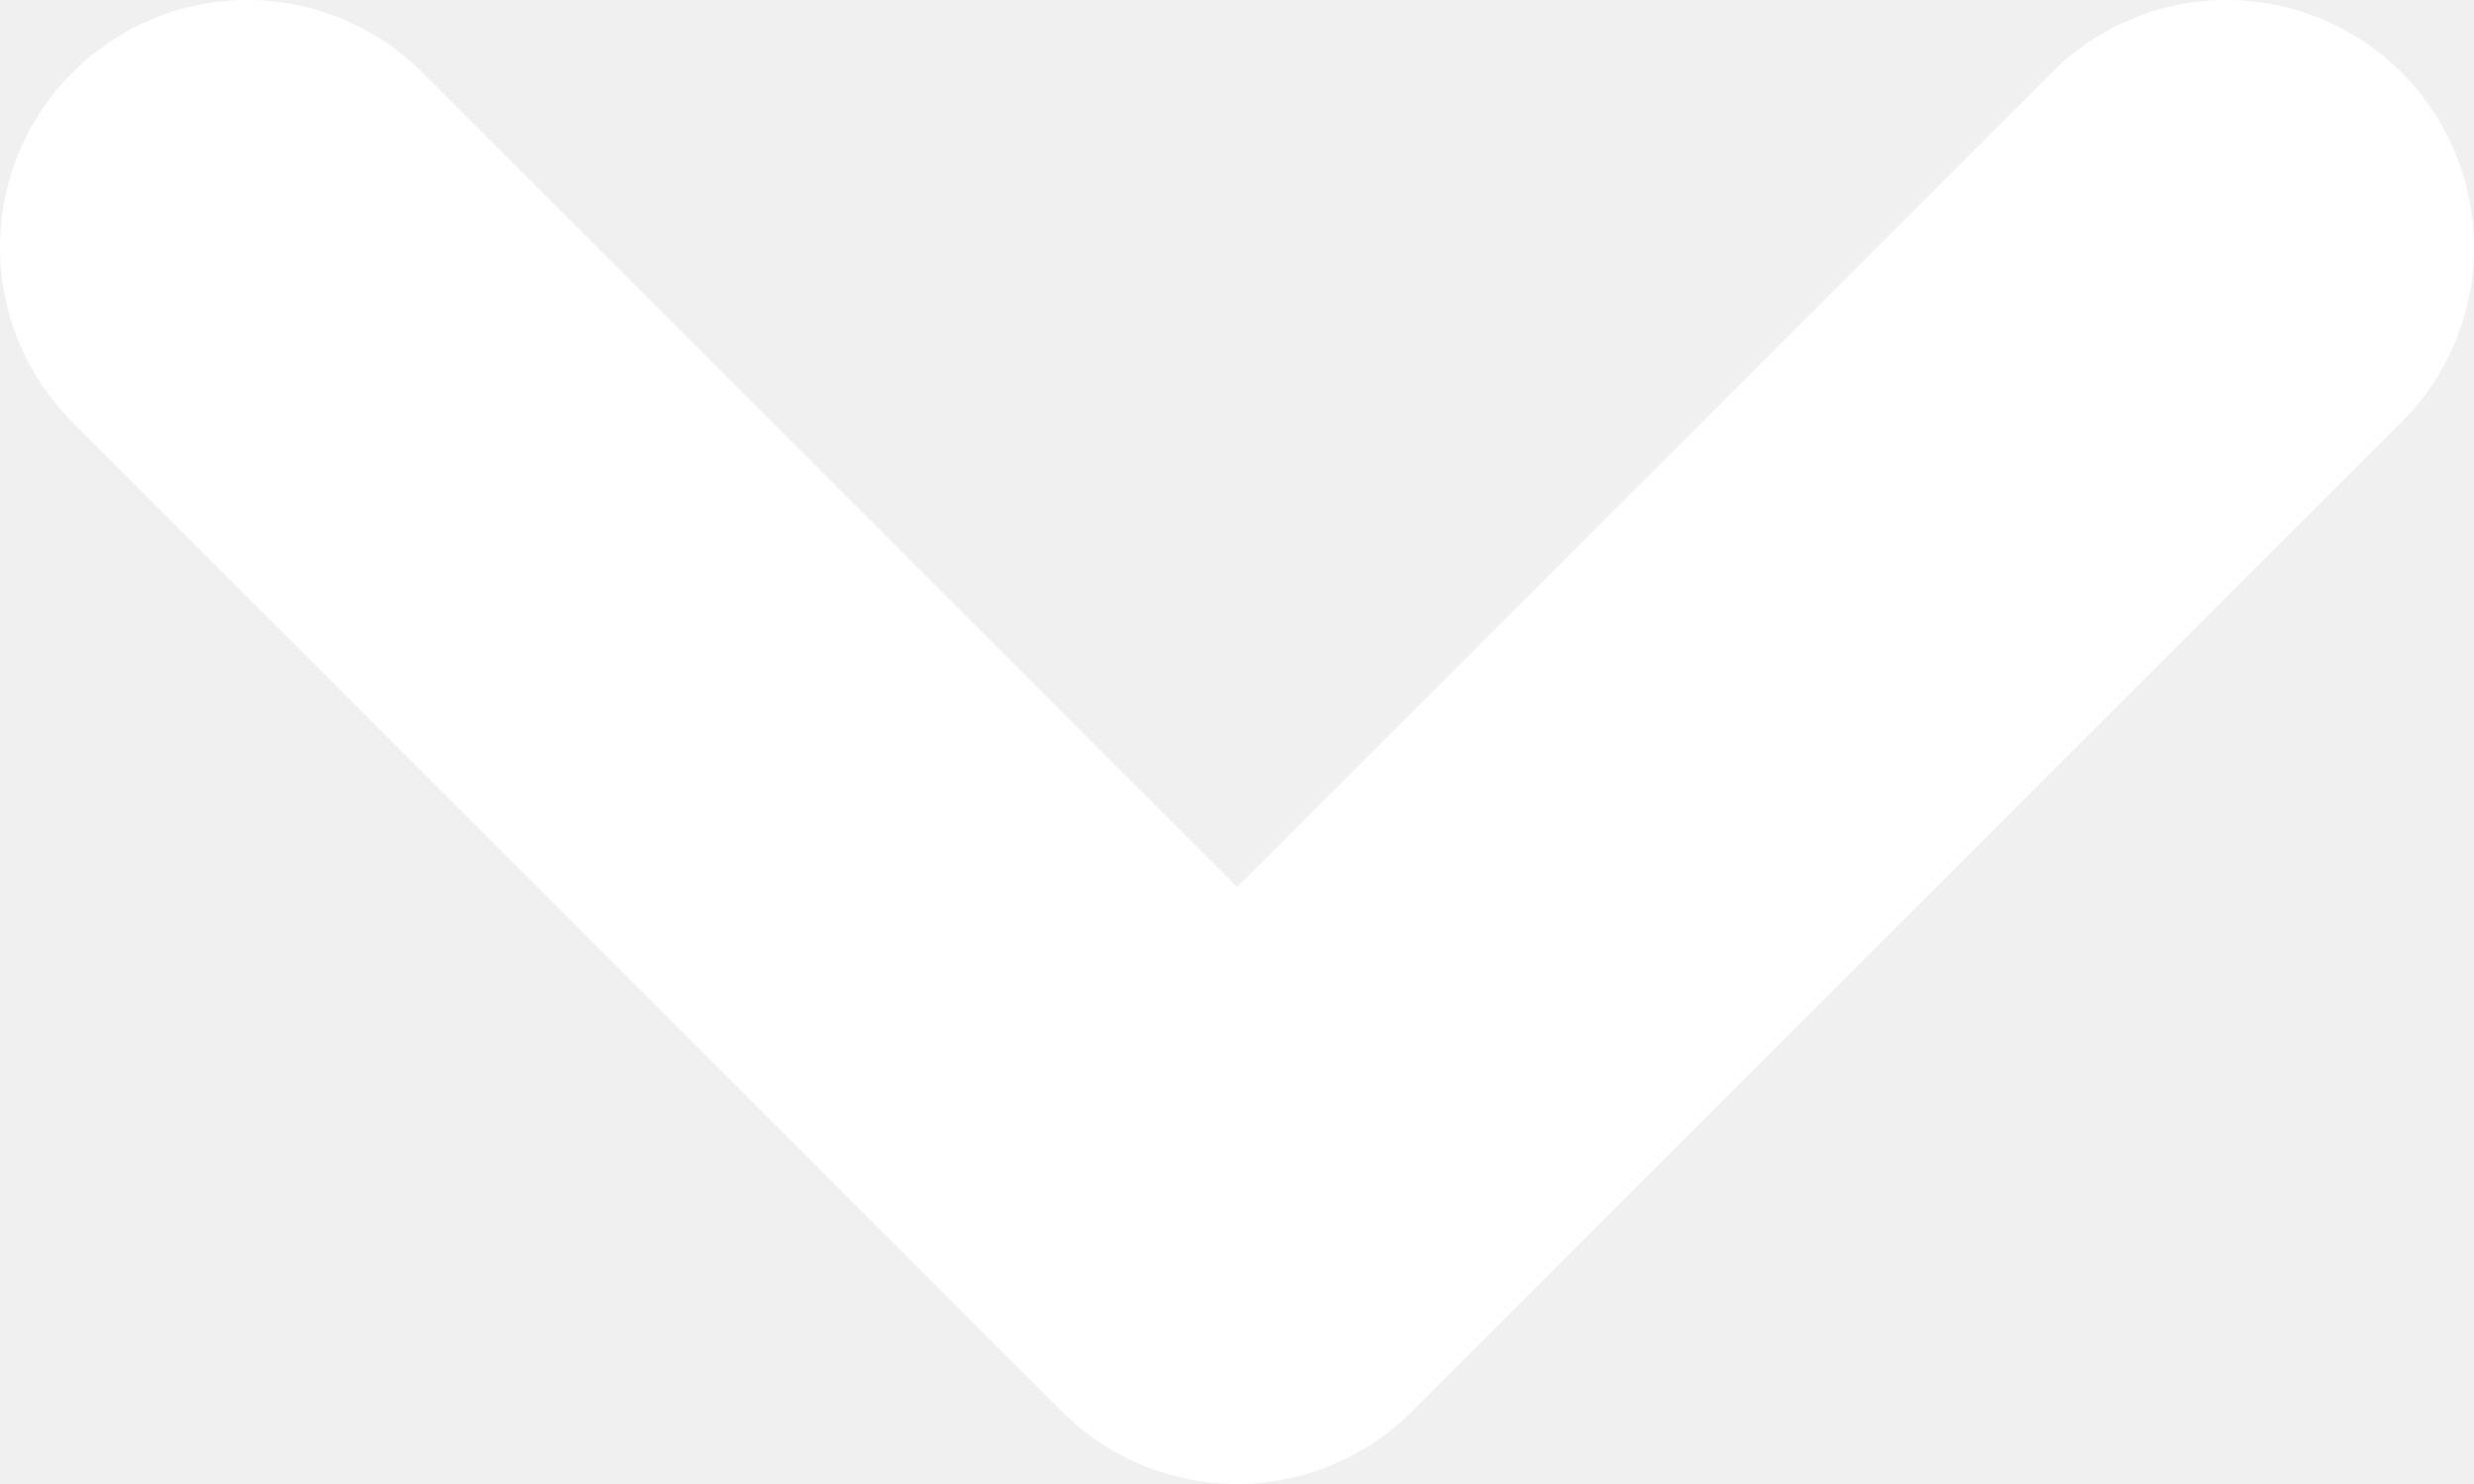
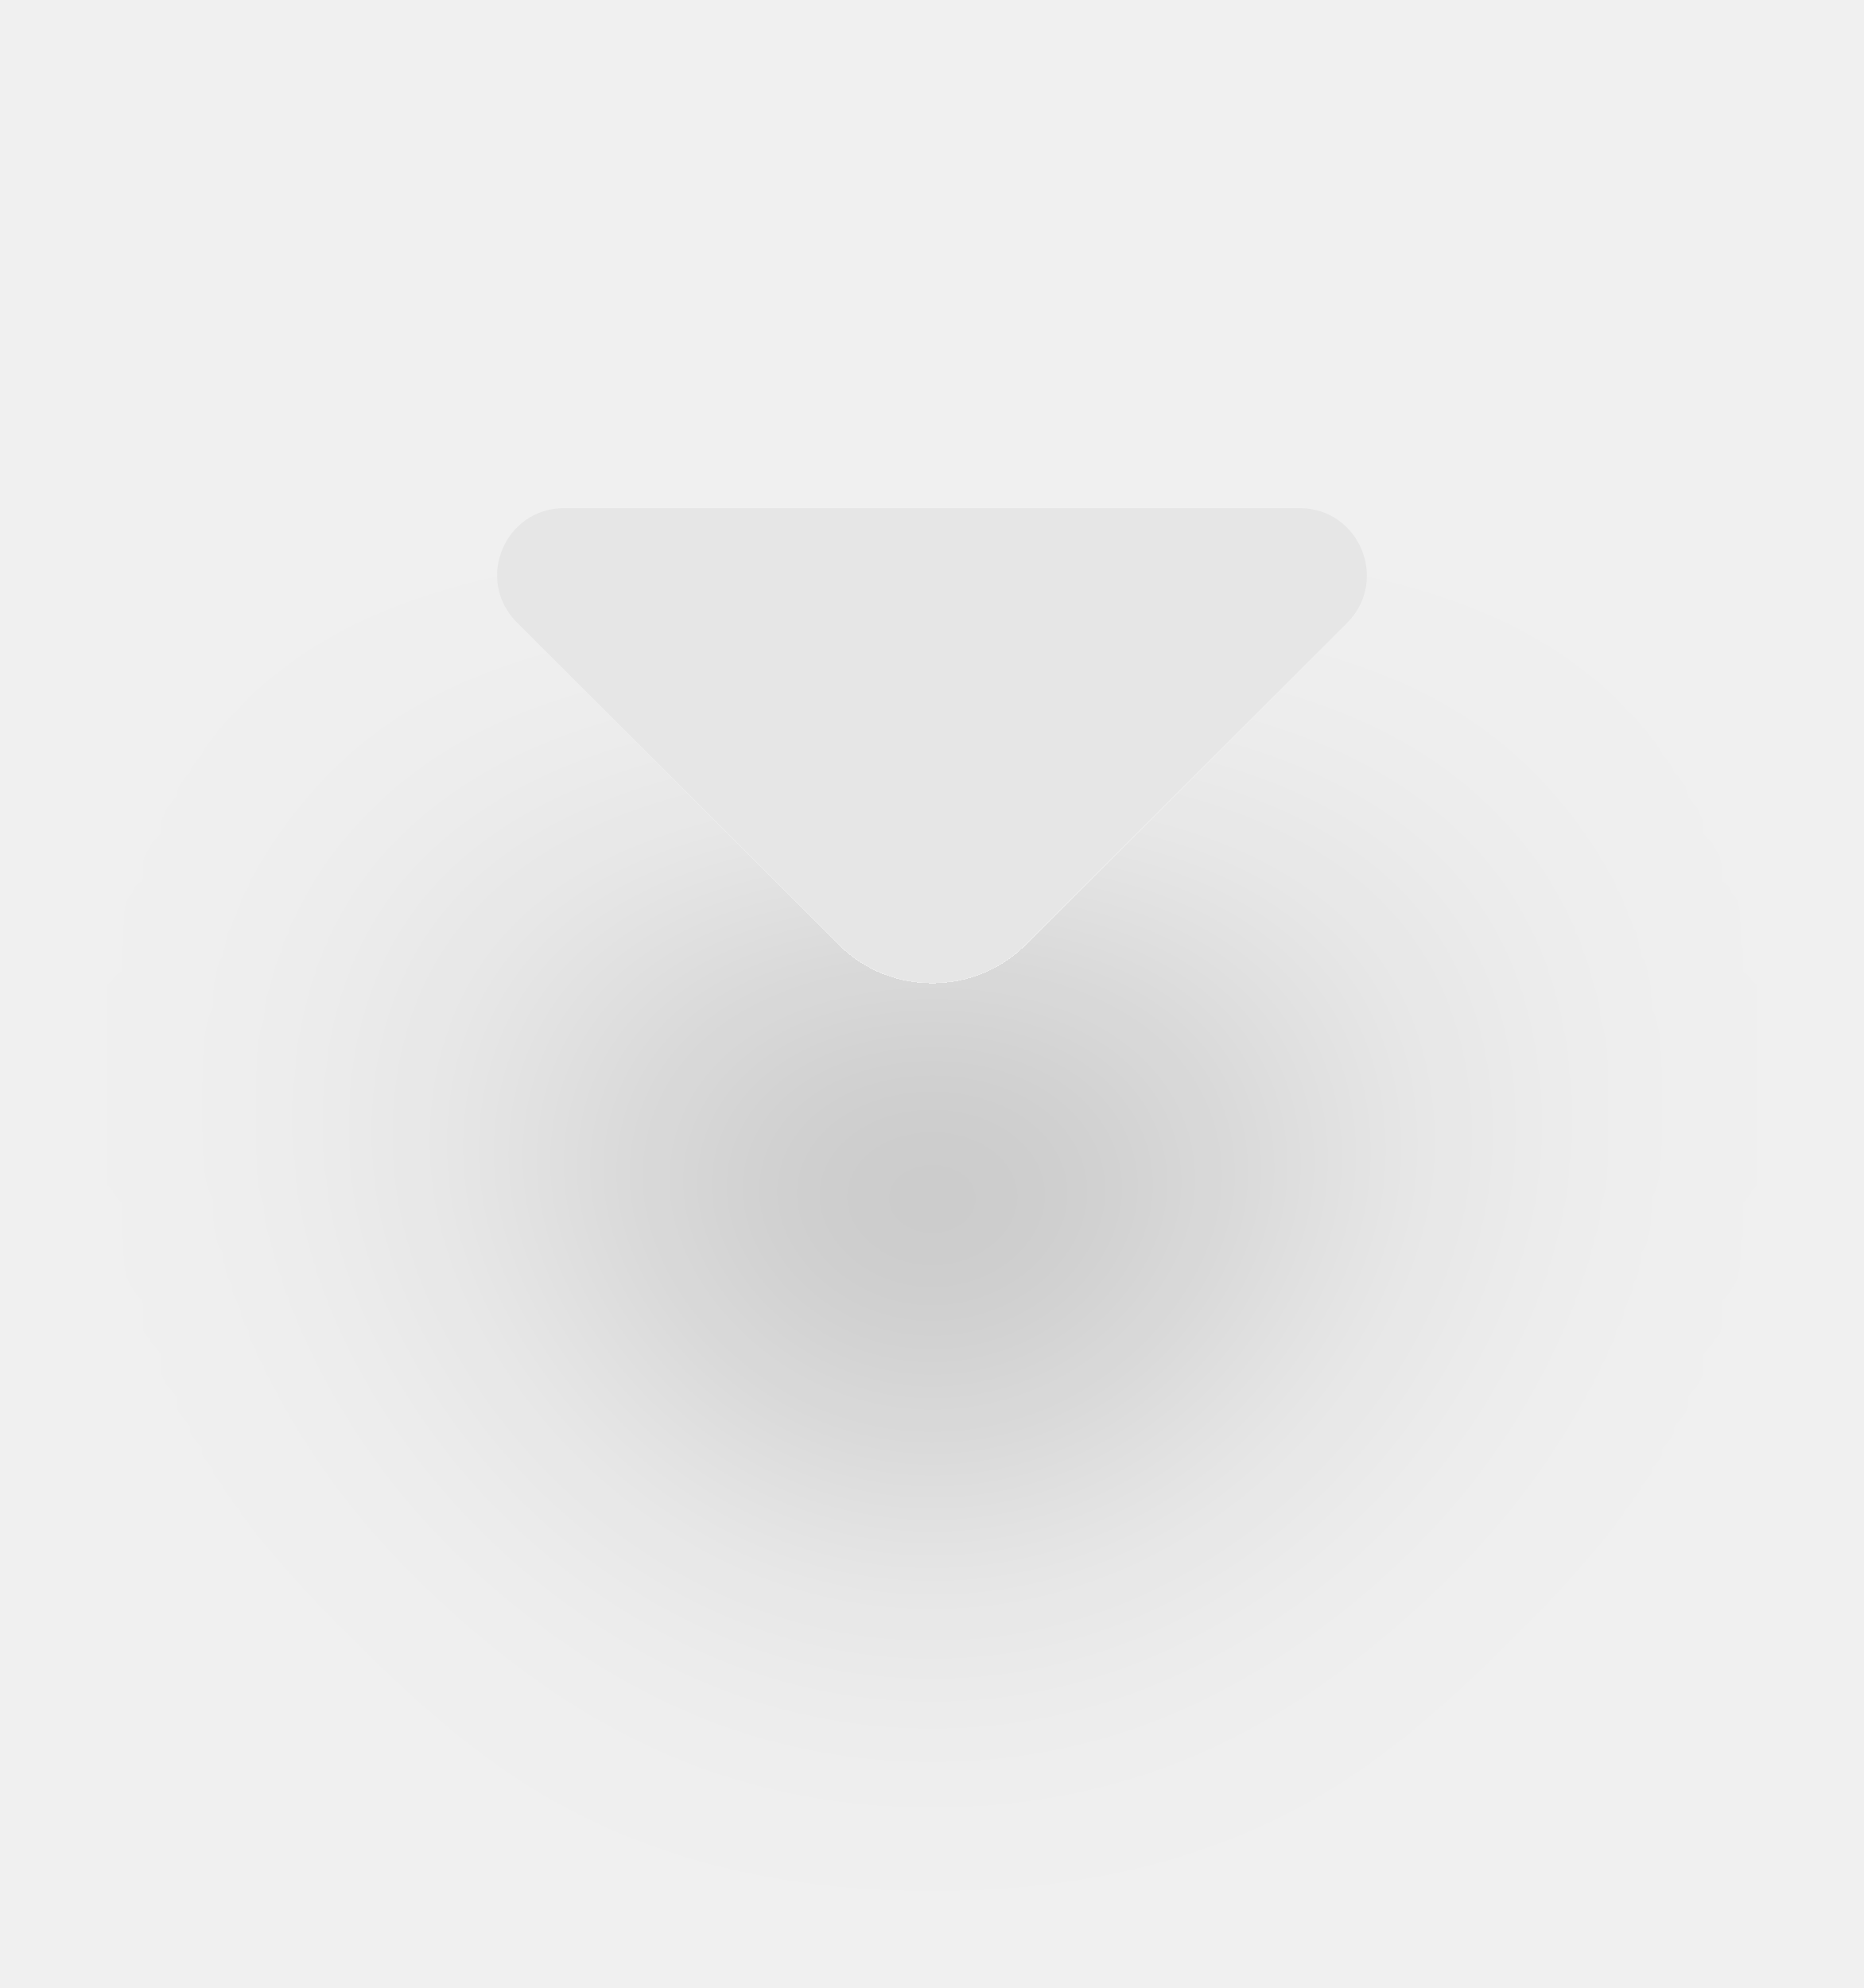
- <svg xmlns="http://www.w3.org/2000/svg" width="10" height="6" viewBox="0 0 10 6" fill="none">
-   <path d="M1 1L5 5L9 1" stroke="white" stroke-width="2" stroke-linecap="round" stroke-linejoin="round" />
+ <svg xmlns="http://www.w3.org/2000/svg" width="15" height="16" viewBox="0 0 15 16" fill="none">
+   <g filter="url(#filter0_d_576_3311)">
+     <path d="M10.46 4.09H7.345H4.54C4.06 4.09 3.82 4.67 4.16 5.01L6.75 7.6C7.165 8.015 7.84 8.015 8.255 7.6L9.24 6.615L10.845 5.01C11.18 4.67 10.94 4.09 10.46 4.09Z" fill="#E6E6E6" />
+   </g>
+   <defs>
+     <filter id="filter0_d_576_3311" x="0.001" y="4.09" width="15" height="11.821" filterUnits="userSpaceOnUse" color-interpolation-filters="sRGB">
+       <feFlood flood-opacity="0" result="BackgroundImageFix" />
+       <feColorMatrix in="SourceAlpha" type="matrix" values="0 0 0 0 0 0 0 0 0 0 0 0 0 0 0 0 0 0 127 0" result="hardAlpha" />
+       <feOffset dy="4" />
+       <feGaussianBlur stdDeviation="2" />
+       <feComposite in2="hardAlpha" operator="out" />
+       <feColorMatrix type="matrix" values="0 0 0 0 0 0 0 0 0 0 0 0 0 0 0 0 0 0 0.25 0" />
+       <feBlend mode="normal" in2="BackgroundImageFix" result="effect1_dropShadow_576_3311" />
+       <feBlend mode="normal" in="SourceGraphic" in2="effect1_dropShadow_576_3311" result="shape" />
+     </filter>
+   </defs>
</svg>
